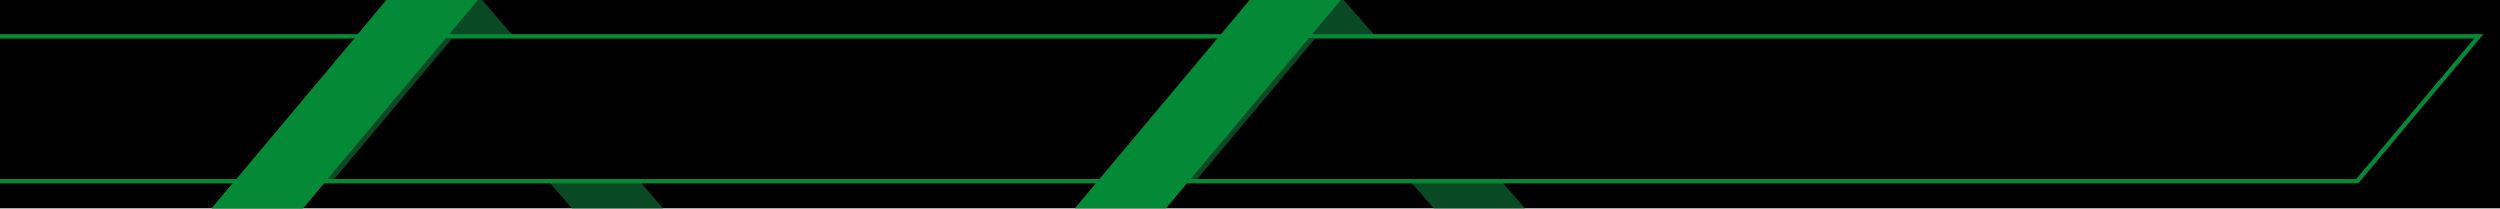
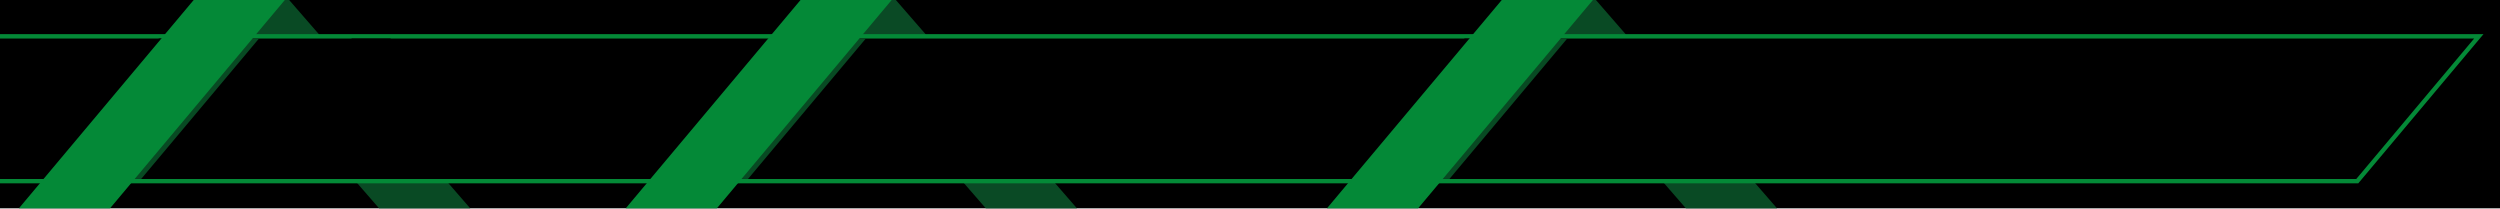
<svg xmlns="http://www.w3.org/2000/svg" id="Livello_1" version="1.1" viewBox="0 0 1152 96">
  <defs>
    <style>
      .st0 {
        fill: #048937;
      }

      .st1 {
        fill: #094a24;
      }

      .st2 {
+         fill: #0a4a25;
+       }
+ 
+       .st3 {
        stroke: #048937;
        stroke-miterlimit: 10;
        stroke-width: 2px;
      }

-       .st3 {
+       .st4 {
        fill: #084a23;
      }
    </style>
  </defs>
  <rect id="base_x5F_black_-_z-index:1" width="1152" height="96" />
-   <polygon id="trapezioSotto3_-_z-index:2" class="st1" points="702.68 96 660.68 96 577.23 0 619.23 0 702.68 96" />
-   <polygon id="trapezioSotto2_-_z-index:2" class="st1" points="305.58 96 263.58 96 180.12 0 222.12 0 305.58 96" />
-   <polygon id="trapezio-base_-_z-index:3" class="st2" points="1086.22 83.49 -1526.24 83.49 -1470.22 16.74 1142.24 16.74 1086.22 83.49" />
-   <polygon class="st3" points="153.94 82.46 135.95 82.46 190.23 17.77 208.21 17.77 153.94 82.46" />
+   <polygon id="trapezioSotto5_-_z-index:2" class="st2" points="496.26 96 454.26 96 370.81 0 412.81 0 496.26 96" />
+   <polygon id="trapezioSotto3_-_z-index:2" class="st1" points="818.86 96 776.86 96 693.4 0 735.4 0 818.86 96" />
+   <polygon id="trapezioSotto2_-_z-index:2" class="st1" points="216.69 96 174.69 96 91.24 0 133.24 0 216.69 96" />
+   <polygon id="trapezio-base_-_z-index:3" class="st3" points="1086.22 83.49 -1526.24 83.49 -1470.22 16.74 1142.24 16.74 1086.22 83.49" />
+   <polygon class="st4" points="344.68 82.46 326.69 82.46 380.97 17.77 398.96 17.77 344.68 82.46" />
  <polygon points="125.79 82.46 107.81 82.46 162.08 17.77 180.07 17.77 125.79 82.46" />
-   <polygon class="st0" points="139.58 96 97.58 96 178.14 0 220.14 0 139.58 96" />
-   <polygon class="st3" points="551.72 82.46 533.74 82.46 588.01 17.77 606 17.77 551.72 82.46" />
-   <polygon points="522.4 82.46 504.41 82.46 558.69 17.77 576.67 17.77 522.4 82.46" />
-   <polygon id="_trapezio3_-_z-index:5" class="st0" points="537.28 96 495.28 96 575.84 0 617.84 0 537.28 96" />
-   <polygon class="st3" points="153.94 82.46 135.95 82.46 190.23 17.77 208.21 17.77 153.94 82.46" />
-   <polygon points="125.79 82.46 107.81 82.46 162.08 17.77 180.07 17.77 125.79 82.46" />
-   <polygon id="trapezio2_-_z-index:5" class="st0" points="139.58 96 97.58 96 178.14 0 220.14 0 139.58 96" />
+   <polygon id="_trapezio5_-_z-index:5" class="st0" points="330.33 96 288.33 96 368.88 0 410.88 0 330.33 96" />
+   <polygon class="st4" points="667.9 82.46 649.91 82.46 704.19 17.77 722.17 17.77 667.9 82.46" />
+   <polygon points="638.57 82.46 620.59 82.46 674.86 17.77 692.85 17.77 638.57 82.46" />
+   <polygon id="_trapezio3_-_z-index:5" class="st0" points="653.46 96 611.46 96 692.01 0 734.01 0 653.46 96" />
+   <polygon class="st4" points="65.05 82.46 47.07 82.46 101.34 17.77 119.33 17.77 65.05 82.46" />
+   <polygon points="36.91 82.46 18.92 82.46 73.2 17.77 91.18 17.77 36.91 82.46" />
+   <polygon id="trapezio2_-_z-index:5" class="st0" points="50.7 96 8.7 96 89.25 0 131.25 0 50.7 96" />
</svg>
